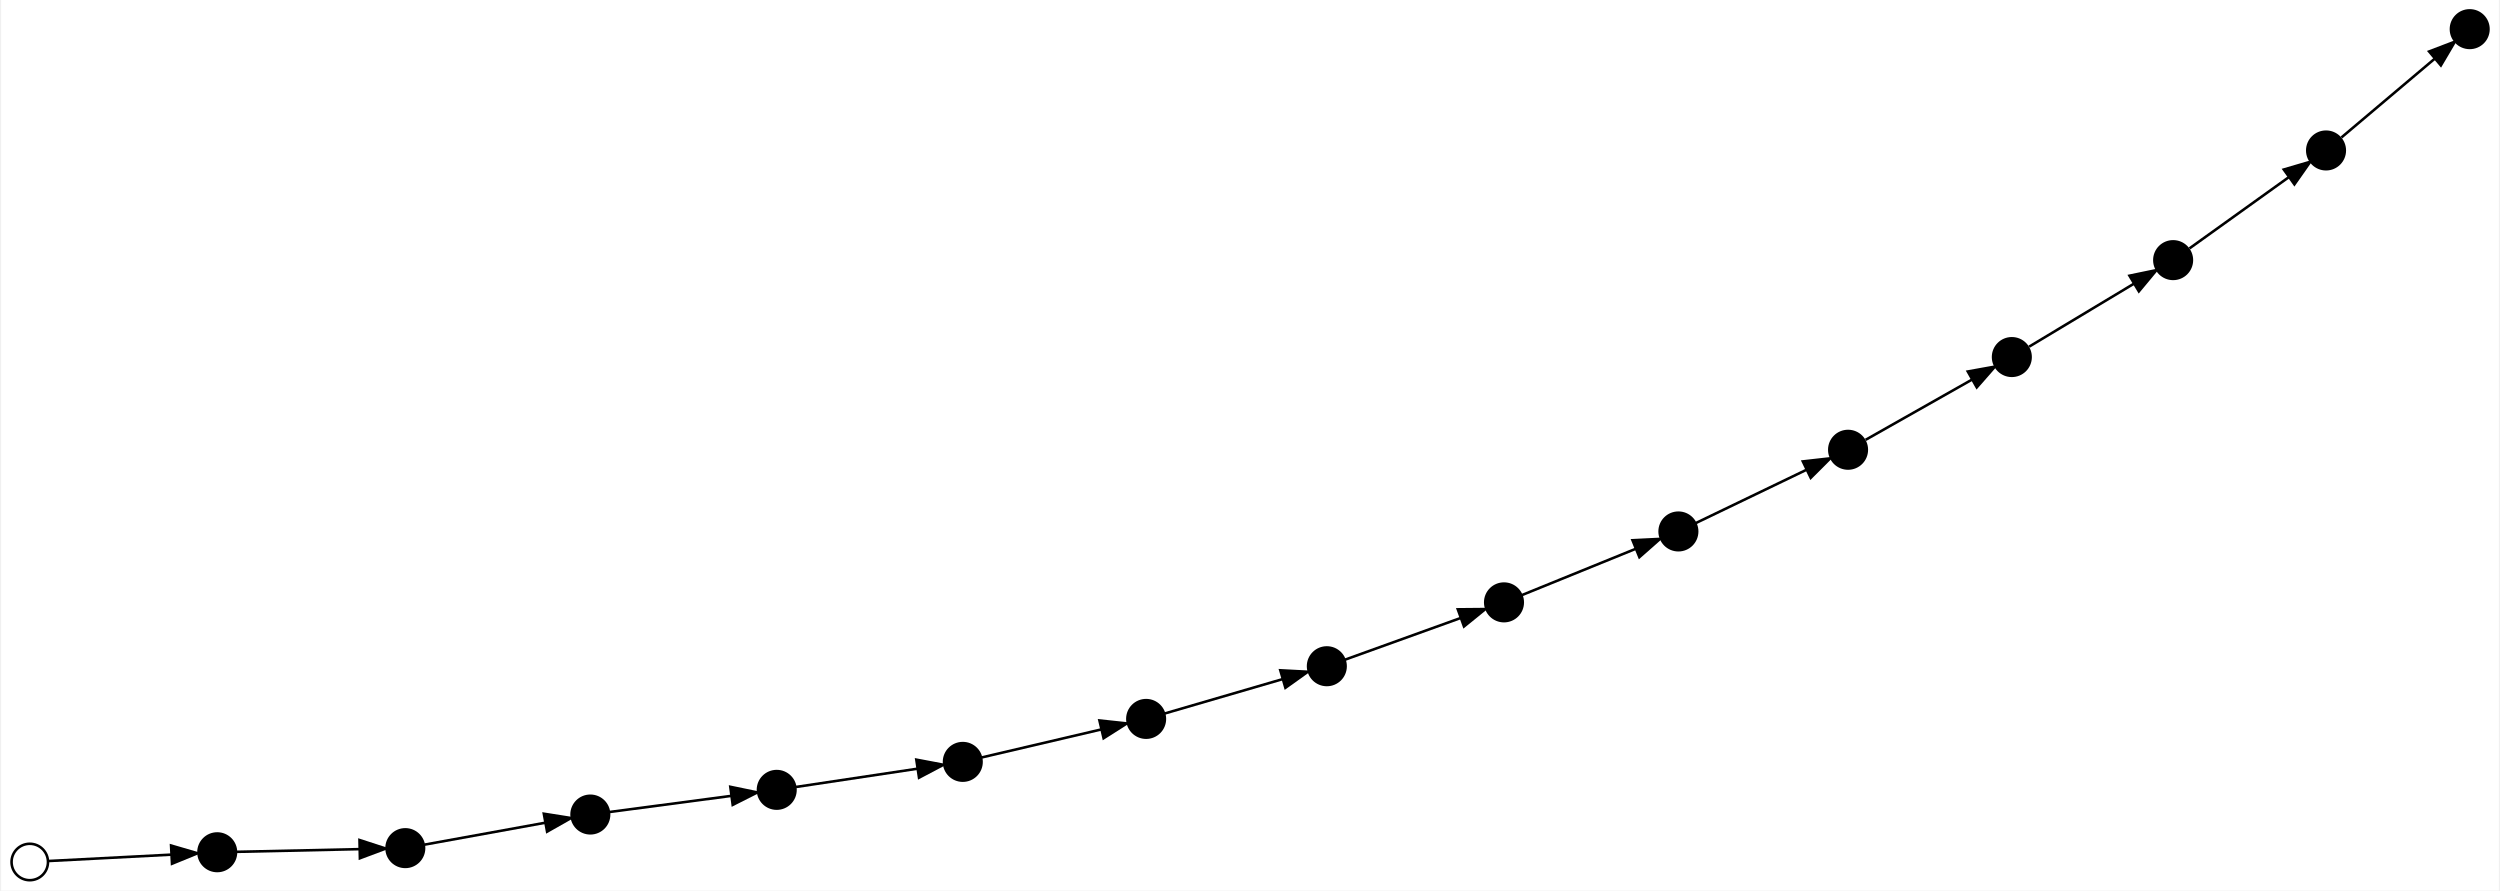
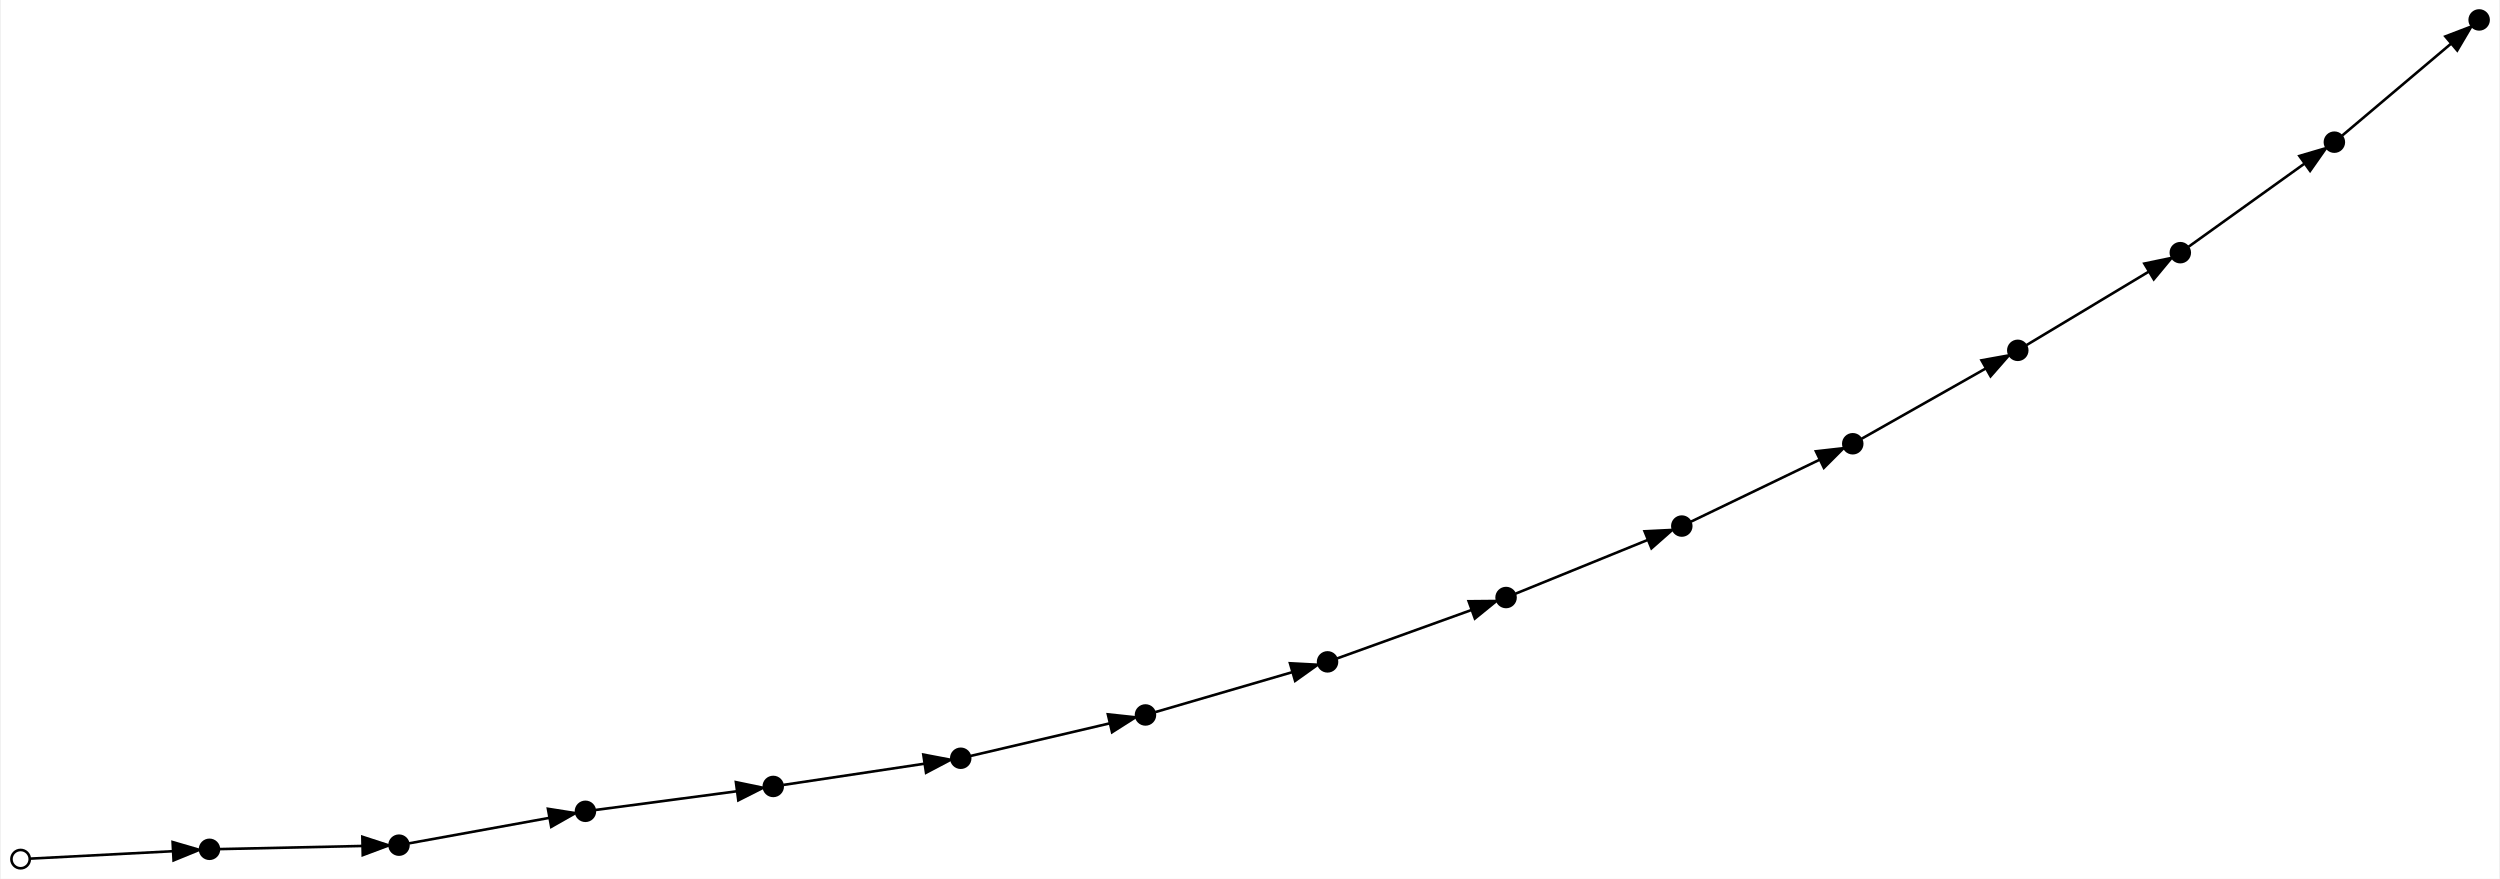
- <svg xmlns="http://www.w3.org/2000/svg" width="960pt" height="342pt" viewBox="0.00 0.00 959.87 342.27">
-   <g id="graph0" class="graph" transform="scale(1 1) rotate(0) translate(498.286 222.746)">
-     <polygon fill="white" stroke="none" points="-498.286,119.52 -498.286,-222.746 461.586,-222.746 461.586,119.52 -498.286,119.52" />
+ <svg xmlns="http://www.w3.org/2000/svg" width="953pt" height="335pt" viewBox="0.00 0.00 952.77 335.17">
+   <g id="graph0" class="graph" transform="scale(1 1) rotate(0) translate(494.786 219.146)">
+     <polygon fill="white" stroke="none" points="-494.786,116.02 -494.786,-219.146 457.986,-219.146 457.986,116.02 -494.786,116.02" />
    <g id="node1" class="node">
-       <ellipse fill="none" stroke="black" cx="-487.286" cy="108.52" rx="7" ry="7" />
+       <ellipse fill="none" stroke="black" cx="-487.286" cy="108.52" rx="3.5" ry="3.5" />
    </g>
    <g id="node2" class="node">
-       <ellipse fill="black" stroke="black" cx="-415.248" cy="104.776" rx="7.2" ry="7.2" />
+       <ellipse fill="black" stroke="black" cx="-415.248" cy="104.776" rx="3.6" ry="3.6" />
    </g>
    <g id="edge1" class="edge">
-       <path fill="none" stroke="black" d="M-480.115,108.147C-469.225,107.582 -448.182,106.488 -433.012,105.7" />
-       <polygon fill="black" stroke="black" points="-432.989,102.194 -422.821,105.17 -432.626,109.184 -432.989,102.194" />
+       <path fill="none" stroke="black" d="M-483.413,108.319C-473.348,107.796 -445.98,106.374 -429.142,105.498" />
+       <polygon fill="black" stroke="black" points="-429.309,102.003 -419.14,104.979 -428.945,108.993 -429.309,102.003" />
    </g>
    <g id="node3" class="node">
-       <ellipse fill="black" stroke="black" cx="-342.967" cy="103.192" rx="7.2" ry="7.2" />
+       <ellipse fill="black" stroke="black" cx="-342.967" cy="103.192" rx="3.6" ry="3.6" />
    </g>
    <g id="edge2" class="edge">
-       <path fill="none" stroke="black" d="M-407.785,104.613C-396.748,104.371 -375.751,103.911 -360.641,103.58" />
-       <polygon fill="black" stroke="black" points="-360.572,100.077 -350.497,103.357 -360.418,107.076 -360.572,100.077" />
+       <path fill="none" stroke="black" d="M-411.362,104.691C-401.263,104.47 -373.803,103.868 -356.908,103.498" />
+       <polygon fill="black" stroke="black" points="-356.946,99.998 -346.872,103.278 -356.793,106.996 -356.946,99.998" />
    </g>
    <g id="node4" class="node">
-       <ellipse fill="black" stroke="black" cx="-271.864" cy="90.282" rx="7.2" ry="7.2" />
+       <ellipse fill="black" stroke="black" cx="-271.864" cy="90.282" rx="3.6" ry="3.6" />
    </g>
    <g id="edge3" class="edge">
-       <path fill="none" stroke="black" d="M-335.625,101.859C-324.768,99.888 -304.113,96.138 -289.25,93.439" />
-       <polygon fill="black" stroke="black" points="-289.736,89.97 -279.272,91.627 -288.485,96.857 -289.736,89.97" />
+       <path fill="none" stroke="black" d="M-339.144,102.498C-329.209,100.694 -302.197,95.79 -285.577,92.772" />
+       <polygon fill="black" stroke="black" points="-286.17,89.323 -275.705,90.98 -284.919,96.21 -286.17,89.323" />
    </g>
    <g id="node5" class="node">
-       <ellipse fill="black" stroke="black" cx="-200.234" cy="80.798" rx="7.2" ry="7.2" />
+       <ellipse fill="black" stroke="black" cx="-200.234" cy="80.798" rx="3.6" ry="3.6" />
    </g>
    <g id="edge4" class="edge">
-       <path fill="none" stroke="black" d="M-264.468,89.303C-253.53,87.855 -232.722,85.1 -217.749,83.117" />
-       <polygon fill="black" stroke="black" points="-218.07,79.629 -207.697,81.786 -217.151,86.568 -218.07,79.629" />
+       <path fill="none" stroke="black" d="M-268.012,89.772C-258.004,88.447 -230.792,84.844 -214.049,82.627" />
+       <polygon fill="black" stroke="black" points="-214.477,79.153 -204.104,81.31 -213.558,86.093 -214.477,79.153" />
    </g>
    <g id="node6" class="node">
-       <ellipse fill="black" stroke="black" cx="-128.727" cy="70.047" rx="7.2" ry="7.2" />
+       <ellipse fill="black" stroke="black" cx="-128.727" cy="70.047" rx="3.6" ry="3.6" />
    </g>
    <g id="edge5" class="edge">
-       <path fill="none" stroke="black" d="M-192.851,79.688C-181.932,78.046 -161.16,74.923 -146.212,72.676" />
-       <polygon fill="black" stroke="black" points="-146.586,69.193 -136.177,71.167 -145.546,76.115 -146.586,69.193" />
+       <path fill="none" stroke="black" d="M-196.39,80.22C-186.399,78.718 -159.233,74.633 -142.519,72.12" />
+       <polygon fill="black" stroke="black" points="-143,68.653 -132.591,70.628 -141.959,75.576 -143,68.653" />
    </g>
    <g id="node7" class="node">
-       <ellipse fill="black" stroke="black" cx="-58.269" cy="53.535" rx="7.2" ry="7.2" />
+       <ellipse fill="black" stroke="black" cx="-58.269" cy="53.535" rx="3.6" ry="3.6" />
    </g>
    <g id="edge6" class="edge">
-       <path fill="none" stroke="black" d="M-121.714,68.403C-111.063,65.907 -90.481,61.084 -75.643,57.607" />
-       <polygon fill="black" stroke="black" points="-76.211,54.145 -65.676,55.271 -74.614,60.96 -76.211,54.145" />
+       <path fill="none" stroke="black" d="M-124.939,69.159C-115.094,66.852 -88.327,60.579 -71.858,56.72" />
+       <polygon fill="black" stroke="black" points="-72.611,53.301 -62.076,54.427 -71.014,60.117 -72.611,53.301" />
    </g>
    <g id="node8" class="node">
-       <ellipse fill="black" stroke="black" cx="11.176" cy="33.287" rx="7.2" ry="7.2" />
+       <ellipse fill="black" stroke="black" cx="11.176" cy="33.287" rx="3.6" ry="3.6" />
    </g>
    <g id="edge7" class="edge">
-       <path fill="none" stroke="black" d="M-51.356,51.52C-40.858,48.459 -20.573,42.544 -5.948,38.28" />
-       <polygon fill="black" stroke="black" points="-6.705,34.855 3.875,35.416 -4.745,41.575 -6.705,34.855" />
+       <path fill="none" stroke="black" d="M-54.535,52.447C-44.833,49.617 -18.45,41.925 -2.218,37.192" />
+       <polygon fill="black" stroke="black" points="-3.156,33.82 7.424,34.381 -1.197,40.54 -3.156,33.82" />
    </g>
    <g id="node9" class="node">
-       <ellipse fill="black" stroke="black" cx="79.26" cy="8.747" rx="7.2" ry="7.2" />
+       <ellipse fill="black" stroke="black" cx="79.26" cy="8.747" rx="3.6" ry="3.6" />
    </g>
    <g id="edge8" class="edge">
-       <path fill="none" stroke="black" d="M17.953,30.844C28.245,27.134 48.133,19.966 62.471,14.798" />
-       <polygon fill="black" stroke="black" points="61.508,11.425 72.102,11.327 63.881,18.011 61.508,11.425" />
+       <path fill="none" stroke="black" d="M14.836,31.968C24.349,28.539 50.214,19.216 66.128,13.48" />
+       <polygon fill="black" stroke="black" points="64.987,10.171 75.581,10.073 67.36,16.757 64.987,10.171" />
    </g>
    <g id="node10" class="node">
-       <ellipse fill="black" stroke="black" cx="146.283" cy="-18.507" rx="7.2" ry="7.2" />
+       <ellipse fill="black" stroke="black" cx="146.283" cy="-18.507" rx="3.6" ry="3.6" />
    </g>
    <g id="edge9" class="edge">
-       <path fill="none" stroke="black" d="M85.931,6.034C96.063,1.914 115.641,-6.047 129.755,-11.786" />
-       <polygon fill="black" stroke="black" points="128.655,-15.117 139.237,-15.642 131.292,-8.632 128.655,-15.117" />
+       <path fill="none" stroke="black" d="M82.863,7.282C92.227,3.474 117.69,-6.88 133.356,-13.25" />
+       <polygon fill="black" stroke="black" points="132.079,-16.509 142.661,-17.034 134.716,-10.025 132.079,-16.509" />
    </g>
    <g id="node11" class="node">
-       <ellipse fill="black" stroke="black" cx="211.485" cy="-49.901" rx="7.2" ry="7.2" />
+       <ellipse fill="black" stroke="black" cx="211.485" cy="-49.901" rx="3.6" ry="3.6" />
    </g>
    <g id="edge10" class="edge">
-       <path fill="none" stroke="black" d="M152.773,-21.632C162.629,-26.378 181.676,-35.548 195.406,-42.16" />
-       <polygon fill="black" stroke="black" points="194.102,-45.416 204.63,-46.601 197.139,-39.109 194.102,-45.416" />
+       <path fill="none" stroke="black" d="M149.788,-20.195C158.898,-24.581 183.669,-36.508 198.909,-43.846" />
+       <polygon fill="black" stroke="black" points="197.433,-47.02 207.962,-48.205 200.47,-40.713 197.433,-47.02" />
    </g>
    <g id="node12" class="node">
-       <ellipse fill="black" stroke="black" cx="274.424" cy="-85.529" rx="7.2" ry="7.2" />
+       <ellipse fill="black" stroke="black" cx="274.424" cy="-85.529" rx="3.6" ry="3.6" />
    </g>
    <g id="edge11" class="edge">
-       <path fill="none" stroke="black" d="M218.22,-53.714C227.924,-59.207 246.105,-69.498 259.163,-76.89" />
-       <polygon fill="black" stroke="black" points="257.499,-79.97 267.926,-81.85 260.947,-73.878 257.499,-79.97" />
+       <path fill="none" stroke="black" d="M214.869,-51.816C223.662,-56.794 247.573,-70.33 262.285,-78.657" />
+       <polygon fill="black" stroke="black" points="260.597,-81.723 271.023,-83.604 264.045,-75.632 260.597,-81.723" />
    </g>
    <g id="node13" class="node">
-       <ellipse fill="black" stroke="black" cx="336.41" cy="-122.779" rx="7.2" ry="7.2" />
+       <ellipse fill="black" stroke="black" cx="336.41" cy="-122.779" rx="3.6" ry="3.6" />
    </g>
    <g id="edge12" class="edge">
-       <path fill="none" stroke="black" d="M281.058,-89.515C290.615,-95.258 308.519,-106.018 321.38,-113.747" />
-       <polygon fill="black" stroke="black" points="319.636,-116.782 330.01,-118.933 323.241,-110.782 319.636,-116.782" />
+       <path fill="none" stroke="black" d="M277.757,-87.531C286.417,-92.736 309.966,-106.888 324.455,-115.594" />
+       <polygon fill="black" stroke="black" points="322.687,-118.615 333.061,-120.766 326.292,-112.615 322.687,-118.615" />
    </g>
    <g id="node14" class="node">
-       <ellipse fill="black" stroke="black" cx="395.171" cy="-164.923" rx="7.2" ry="7.2" />
+       <ellipse fill="black" stroke="black" cx="395.171" cy="-164.923" rx="3.6" ry="3.6" />
    </g>
    <g id="edge13" class="edge">
-       <path fill="none" stroke="black" d="M342.698,-127.289C351.758,-133.787 368.732,-145.96 380.923,-154.704" />
-       <polygon fill="black" stroke="black" points="378.938,-157.588 389.104,-160.572 383.018,-151.899 378.938,-157.588" />
+       <path fill="none" stroke="black" d="M339.569,-125.045C347.779,-130.933 370.103,-146.944 383.838,-156.795" />
+       <polygon fill="black" stroke="black" points="381.83,-159.662 391.996,-162.646 385.91,-153.974 381.83,-159.662" />
    </g>
    <g id="node15" class="node">
-       <ellipse fill="black" stroke="black" cx="450.386" cy="-211.546" rx="7.2" ry="7.2" />
+       <ellipse fill="black" stroke="black" cx="450.386" cy="-211.546" rx="3.6" ry="3.6" />
    </g>
    <g id="edge14" class="edge">
-       <path fill="none" stroke="black" d="M401.08,-169.913C409.593,-177.101 425.542,-190.568 436.998,-200.241" />
-       <polygon fill="black" stroke="black" points="434.787,-202.955 444.685,-206.732 439.303,-197.606 434.787,-202.955" />
+       <path fill="none" stroke="black" d="M398.14,-167.43C405.854,-173.944 426.831,-191.656 439.737,-202.554" />
+       <polygon fill="black" stroke="black" points="437.504,-205.25 447.403,-209.027 442.021,-199.901 437.504,-205.25" />
    </g>
  </g>
</svg>
